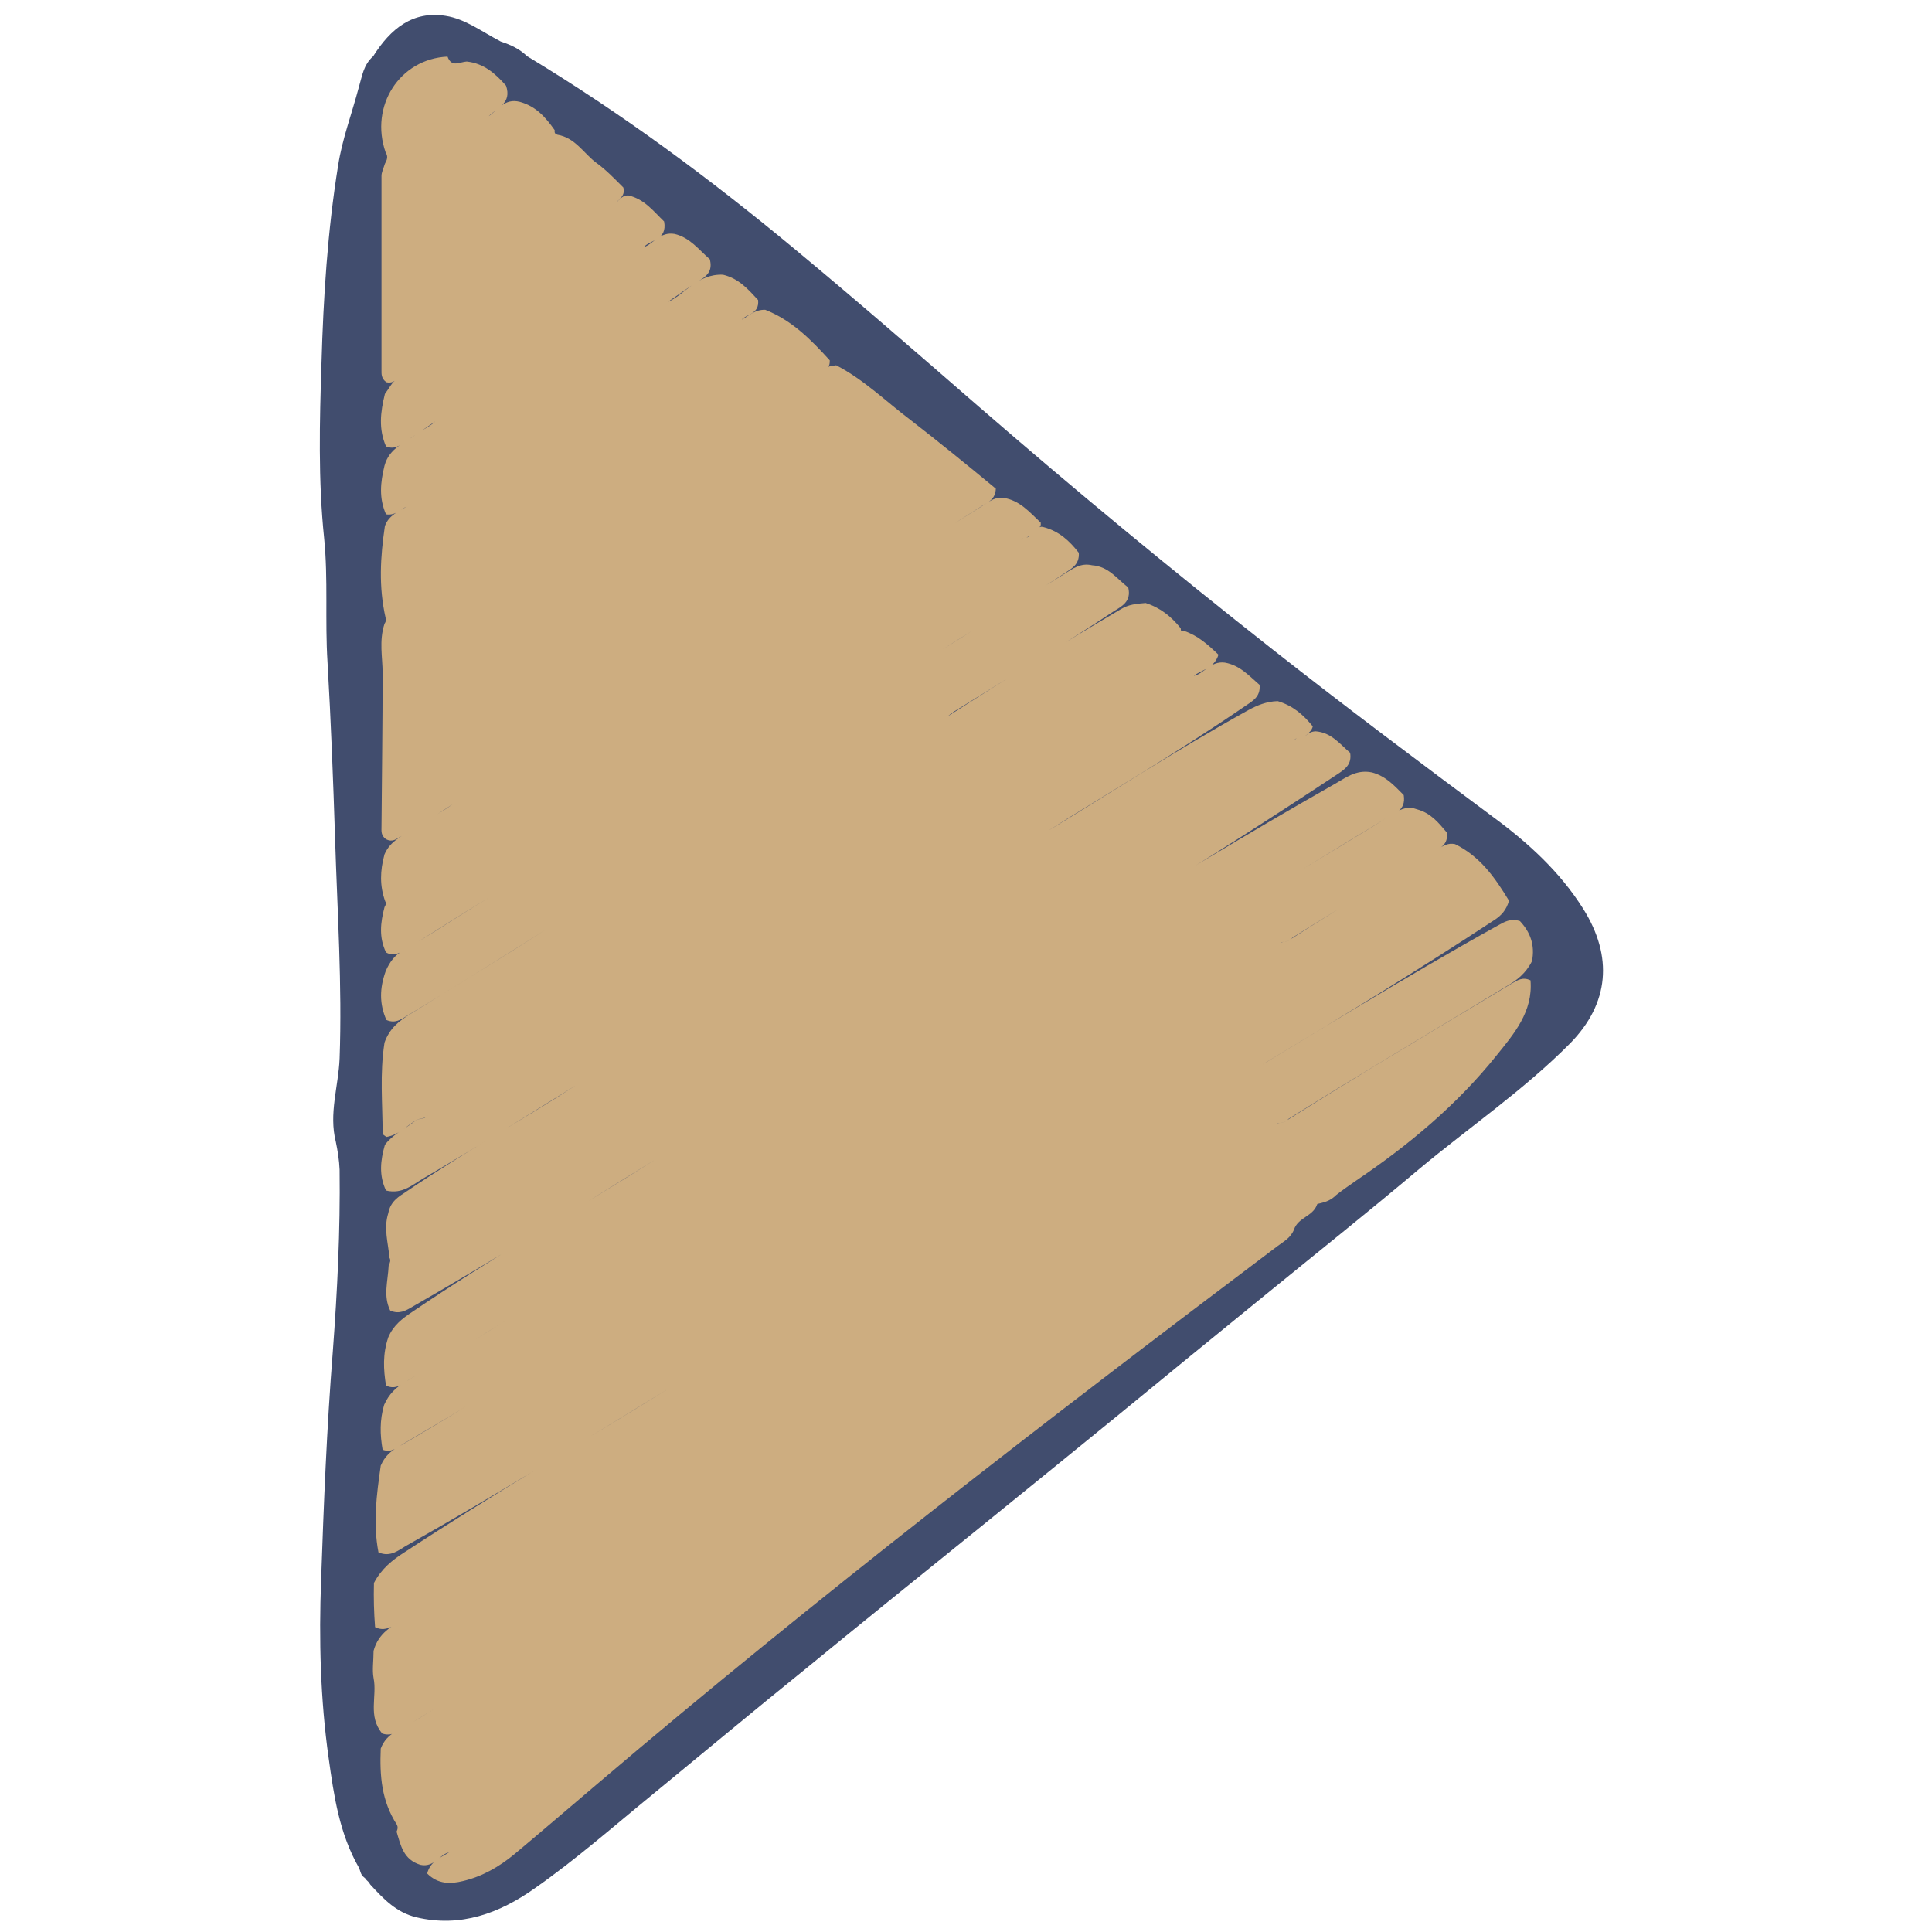
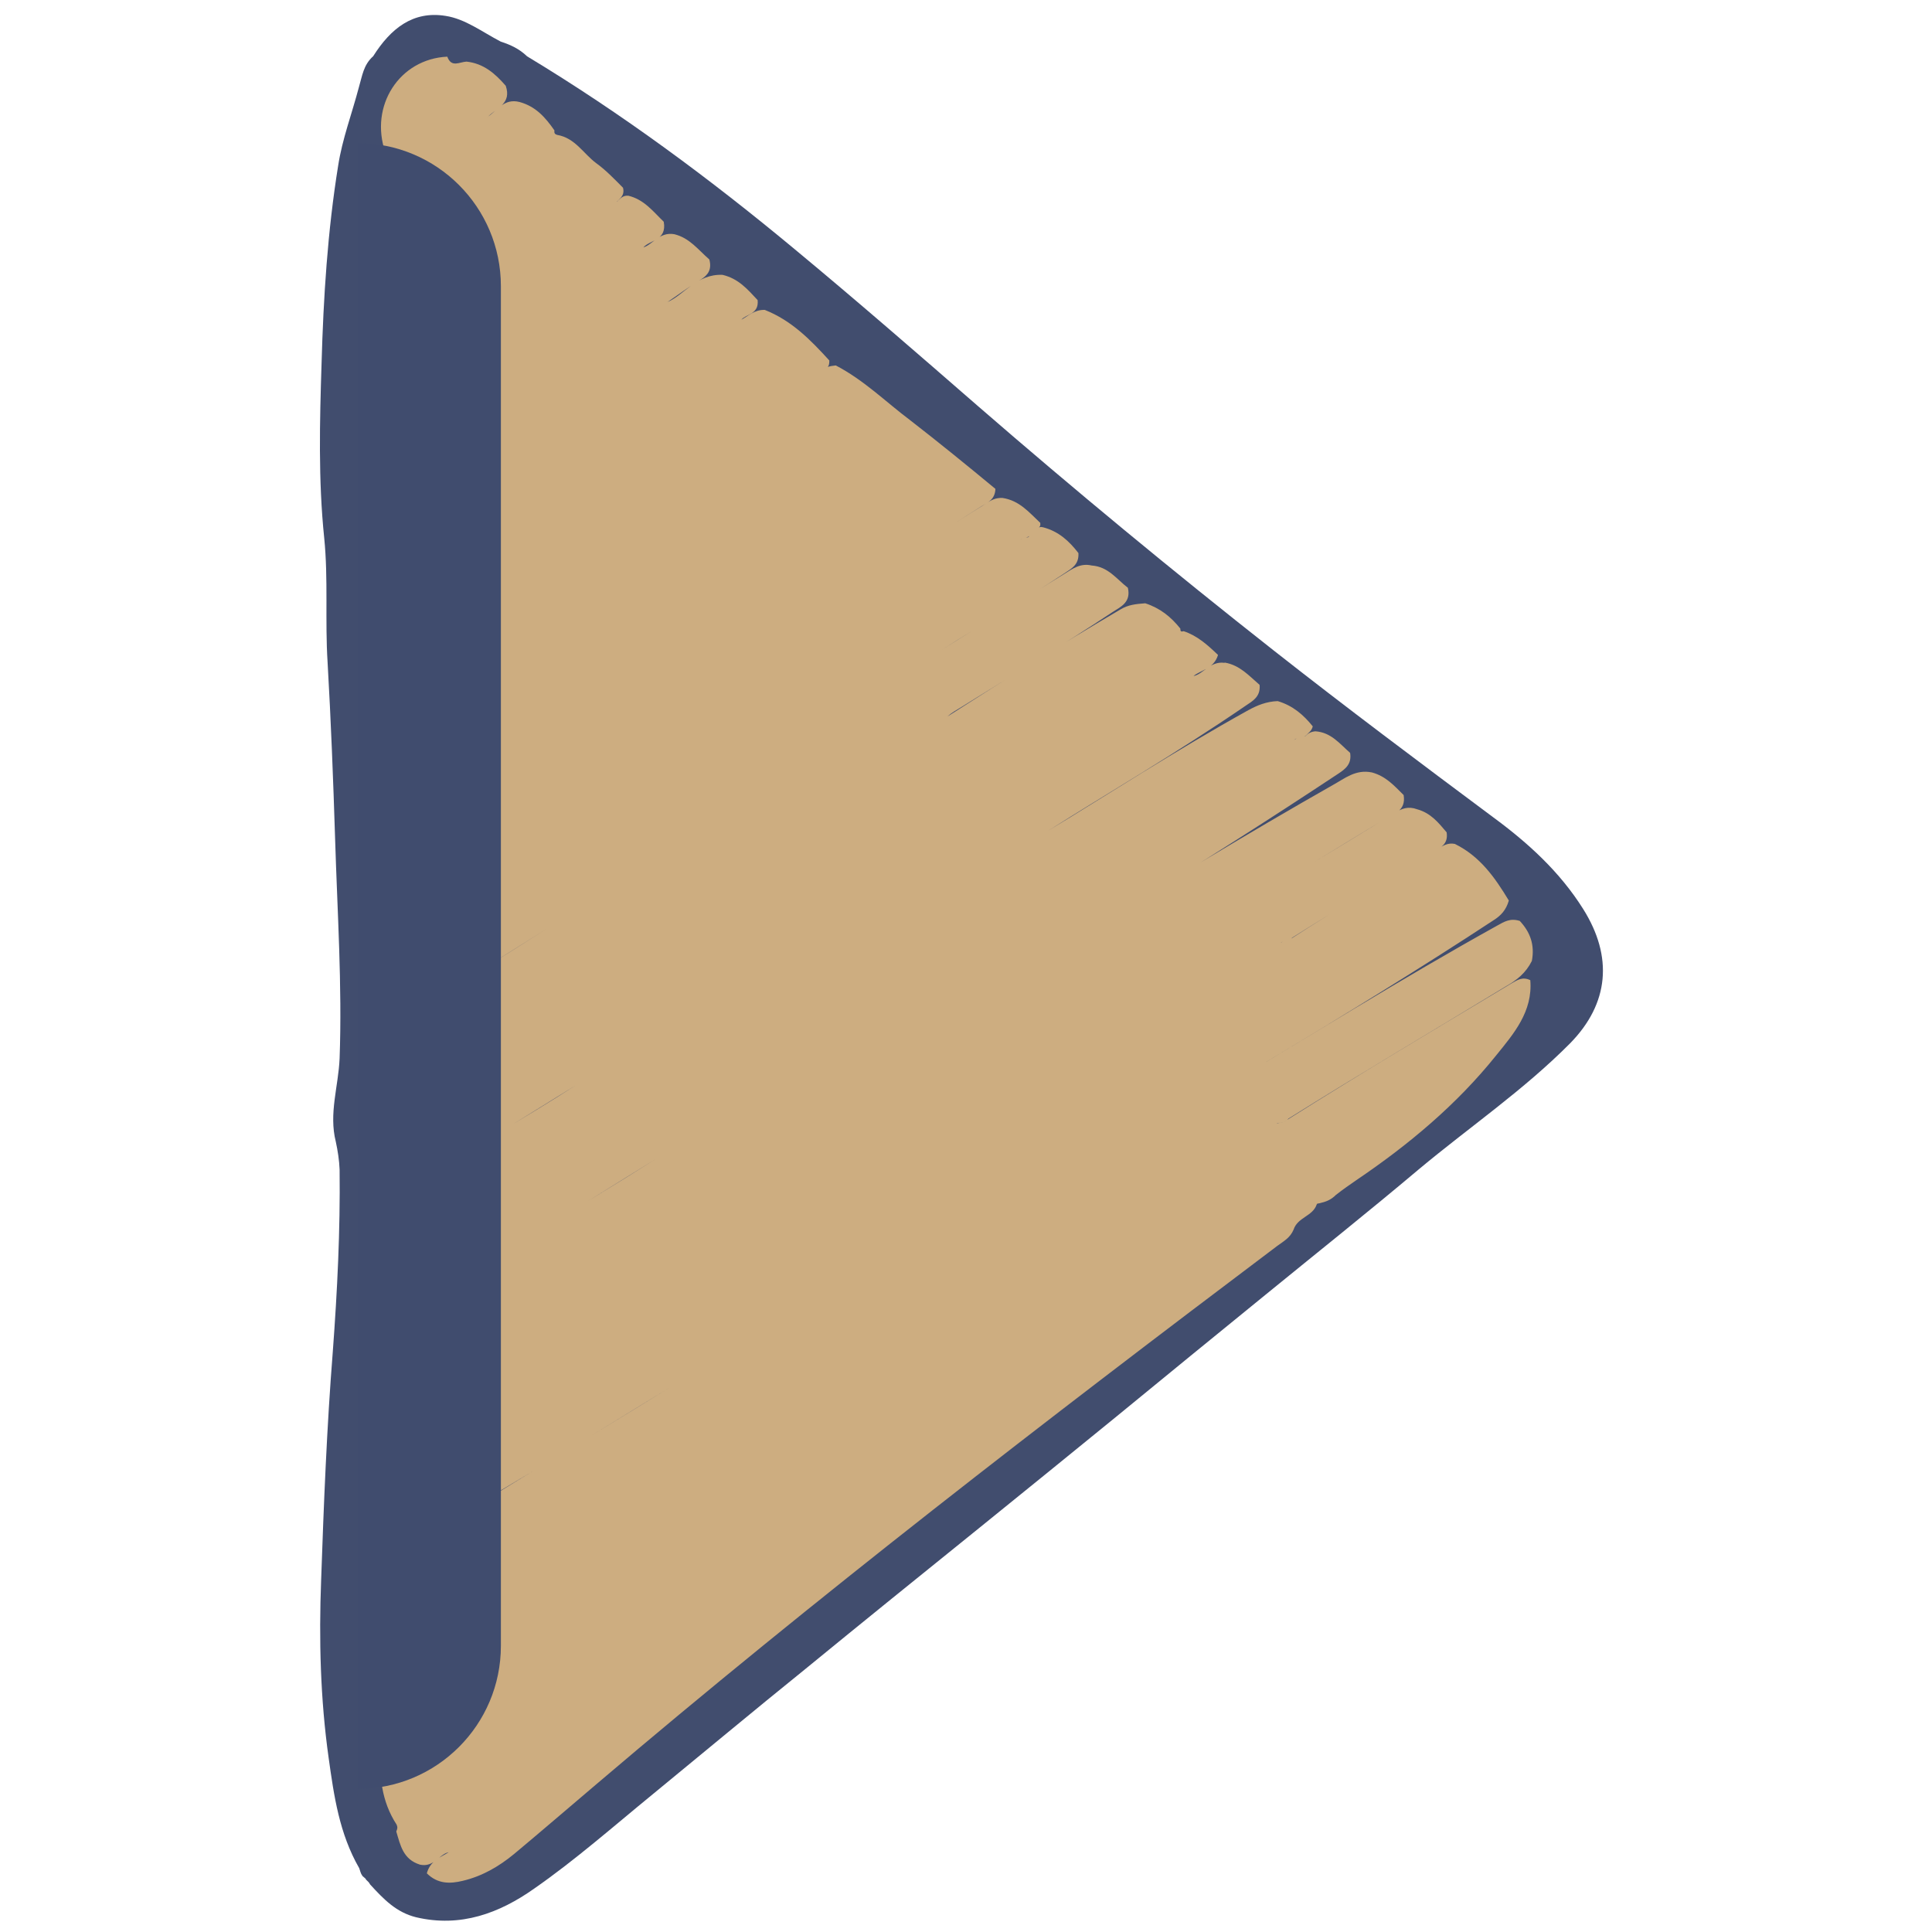
- <svg xmlns="http://www.w3.org/2000/svg" height="512" viewBox="0 0 512 512" width="512">
-   <path d="m98.9 14.9c4.6-7.3 10.5-12.1 19.2-10.7 5.2.8 9.6 4.2 14.6 6.8 2.7.9 4.9 1.9 7 3.9 25.2 15.2 48.5 32.5 70.9 51.1 16.4 13.6 32.5 27.6 48.6 41.6 25.6 22.2 51.6 43.7 78.3 64.7 19.2 15.1 38.7 29.7 58.3 44.3 9.1 6.7 17.6 14.4 23.8 24.3 7.9 12.6 6.9 25-3.5 35.6-12.3 12.4-26.7 22.2-40 33.3-13.4 11.3-27.1 22.2-40.7 33.3-13.3 10.8-26.6 21.7-39.9 32.6q-17.8 14.5-35.7 29c-15.6 12.6-31.1 25.1-46.6 37.8-13.5 10.9-26.8 22-40.2 33-10.4 8.5-20.5 17.4-31.4 25-9.2 6.5-19.5 10.4-31.3 7.6-5.3-1.3-8.6-4.8-12.2-8.7-.3-.6-.6-.8-1-1.2-.2-.2-.1-.2-.1-.2-.2-.2-.4-.4-.9-.8-.2-.2-.1-.2-.1-.2-.4-.4-.5-1.1-.8-1.9-5.3-9.2-6.7-19.2-8.1-29.2-2.2-15.6-2.6-31.4-2-47.2.7-20.2 1.5-40.4 3.1-60.5 1.2-16.1 2-32.1 1.8-48.2-.1-2.5-.5-5-1-7.4-1.9-7.5.7-14.7 1-22.1.7-19.4-.6-38.9-1.2-58.3-.5-15.6-1.1-31.2-2-46.7-.7-11 .2-22-.9-32.9-1.6-15.4-1.2-30.9-.7-46.3.5-17.5 1.6-35 4.4-52.4 1.1-7.1 3.6-13.6 5.5-20.8.9-3 1.2-5.9 3.8-8.2z" fill="#414d6e" />
-   <path d="m324.6 175.6c4 .7 6.4 3.5 9.2 5.9.3 3.2-1.9 4.3-3.8 5.6-18.2 12.5-37.3 23.6-52.3 33.1 15.2-9.2 33.8-21.3 53.1-32 2.4-1.3 4.8-2.3 7.8-2.4 4 1.2 6.8 3.6 9.3 6.7-.3 1.2-1 1.6-1.8 2.4-.9.8-1.8.5-2.8.9-.5.5-.9.8-1.2 1.1.3-.3.5-.5 1-.9.9-.7 1.8-.4 2.8-.9.8-.8 1.5-1.2 2.7-1.3 4.2.3 6.4 3.3 9.2 5.7.5 3-1.3 4.3-3.1 5.5-18 11.9-36.2 23.6-54.7 34.7q-6.9 4.2-13.8 8.5c22.1-13.8 44.4-27.3 67.1-40.2 3.1-1.7 6-4.2 10.3-3.3 3.7 1 5.9 3.5 8.4 6 .7 4.2-2.7 5-4.9 6.3-13 7.9-26.1 15.9-39.1 23.8-3.3 1.9-6.5 4-9.8 5.9 17.1-10.5 34.4-20.7 51.5-31.3 1.8-1.1 3.5-1.8 5.9-.9 3.6 1 5.6 3.5 7.8 6.1.5 3.3-1.8 4.1-3.6 5.2-12.3 7.4-24.8 14.8-37.3 22.7-.9 1-1.8 1-2.9 1.2-.7.4-1.1.8-1.4 1.1.3-.3.5-.5 1-.9 1.1-.5 2-.2 3-1.1 13-8.4 26-16 38.9-23.8 1.3-.8 2.6-1.7 4.5-1.3 6.7 3.3 10.6 8.9 14.3 15-.7 2.5-2.1 4-4 5.2-19.6 12.9-39.6 25.1-59.7 37.2-4.9 3-9.8 6.1-13.4 8.1 23.7-14.2 48.5-29.7 74.1-43.9 1.8-1 3.4-2 5.9-1.2 2.8 3 4 6.4 3.2 10.6-1.6 3.2-4 5.1-6.8 6.7-19.1 11.6-38.4 23-57.7 35.1-.9 1-1.8 1-2.9 1.2-.7.4-1.1.8-1.4 1.1.3-.3.5-.5 1-.9 1.1-.5 2-.2 3-1.1 19.8-12.5 39.7-24.3 59.5-36.2 1.4-.8 2.8-1.8 4.9-.8.7 8.3-4.4 14.2-9 19.9-10.5 13.1-23.2 23.7-37.1 33.1-1.7 1.2-3.5 2.4-5.4 3.9-1.3 1.3-2.6 1.8-4.3 2.2-.3.1-.6.1-.6.1s-.2.2-.2.3c-1.1 3.1-5 3.3-6.1 6.6-.9 2.2-2.7 3.1-4.3 4.3-61.3 46.2-122.1 93-180.6 142.8-7.2 6.1-14.4 12.3-21.7 18.4-4 3.3-8.5 5.9-13.6 7.1-3.3.8-6.6.9-9.5-2 .9-3.4 3.8-4.3 5.8-5.6-2.5.5-3.9 4.1-7.6 3.3-4.5-1.4-5.2-5.1-6.3-8.8.3-.7.4-1.1.1-1.8-4.1-6.3-4.6-13-4.3-20.2 1.6-4.3 5.5-5.1 8.5-7 9.6-6 19.4-11.8 26.9-16.3-8.3 5.2-19.1 11.3-29.6 18-1.5.9-3.1 2.1-5.4 1.3-3.9-4.6-1.3-9.9-2.3-14.7-.4-2.2 0-4.5 0-7.2 1.3-4.8 4.9-6.6 8.3-8.6 18.2-11 36.4-22 51.4-31-15.8 9.6-34.9 21-53.9 32.6-1.5.9-3.2 1.8-5.4.7-.3-3.9-.4-7.6-.3-11.7 2-3.8 4.9-6.1 8.2-8.2 23-15.1 46.8-29 70.2-43.5-23.1 14.1-46 28.4-69.6 41.7-2.2 1.2-4.3 3.3-7.6 1.9-1.5-7.8-.5-15.2.6-23 1.1-2.5 2.6-3.8 4.6-4.9 7.1-4.2 14.2-8.3 21.1-12.8-6.4 4.2-13 7.9-19.5 11.8-1.7 1-3.2 2.6-5.7 1.7-.7-4-.8-7.8.4-11.9 1.3-2.9 3.1-4.6 5.5-6 10.1-6.2 20.3-12.3 26.9-16.4-6.3 3.9-16.2 9.9-26.1 15.9-1.6 1-3.2 2.6-5.8 1.4-.7-4.3-.9-8.4.6-12.8 1.4-3.3 3.8-5 6.3-6.7 21-14.3 43.2-26.9 64.6-40.5-21.4 13.3-42.7 26.6-64.5 39.1-1.7 1-3.5 2.1-5.9 1-1.9-3.9-.6-7.7-.4-11.9.4-.9.6-1.4.2-2.1-.3-3.9-1.6-7.7-.3-11.8.6-3.2 2.8-4.4 4.9-5.8 15.5-10.5 31.9-19.7 44.7-28-11.3 7-25.5 15.9-40 24.4-3 1.7-5.8 4.5-10.2 3.4-1.9-4-1.5-7.9-.3-12.1 2.1-2.8 5-4 7.7-6.1.9-.9 1.8-.7 2.8-1 .7-.5 1-.8 1.3-1.1-.2.2-.5.5-1 .9-1 .5-1.9.2-2.9 1-2.5 1.6-4.4 3.7-7.5 4.2-.6-.4-1-.7-1-.9 0-7.9-.8-15.8.5-24.1 1.3-3.7 3.8-5.7 6.7-7.5 12.1-7.5 24.3-14.9 36.3-22.6-12.3 7.8-24.7 15.5-37.2 23.1-1.5.9-3 2-5.3 1-1.9-4.3-1.8-8.4-.2-12.9 1.1-2.6 2.5-4.3 4.6-5.5 7.8-4.4 15.1-9.5 22.8-14-7.4 4.3-14.6 9.2-22 13.6-1.5.8-3 2.2-5.3.9-1.9-4-1.5-7.8-.4-12 .4-.7.5-1.1.2-1.5-1.5-4.1-1.4-8.1-.2-12.5 1.6-3.7 4.9-4.9 7.6-6.7 3.5-2.3 7.2-4.2 10.5-6.6-4.5 3-9.1 5.9-13.8 8.6-1.2.6-2.1 1.6-3.9.7-1.4-1-1.2-2.2-1.2-3.3.1-13.6.3-27.1.3-40.7 0-4.2-1-8.5.5-13.1.3-.5.4-.6.3-1.5-1.9-8.4-1.4-16.2-.2-24.4 1.1-3 3.7-3.8 5.8-5.2-1.7.8-3 2.5-5.5 2.1-1.9-4.3-1.5-8.4-.4-12.9 1.3-4.8 5.5-6 8.5-8.4 1.6-1.2 3.5-1.9 4.9-3.3-2.7 1.9-5.5 3.7-8.1 5.5-1.4.9-2.7 2-4.9 1.1-2-4.6-1.5-9-.3-13.9 1.2-1.6 1.9-3.1 3-3.8-.5.4-1.2 1-2.6.7-1.4-1-1.3-2.2-1.3-3.3q0-25.7 0-51.4c0-.9.5-1.9.9-3.2.6-1.1.9-1.9.2-3-4.3-12.3 3.7-24.8 16.4-25.4 1.1 3 3.2 1.4 5.1 1.3 4.5.5 7.5 3.1 10.4 6.4 1.6 4.7-2.3 5.8-4.6 8.1-.2.1-.5.4-.3.2 2.7-1.7 4.4-5.1 8.6-4 4.3 1.2 6.8 4.1 9.2 7.5-.1.7.1 1 .7 1.2 4.8.8 7 5 10.4 7.5 2.5 1.8 4.7 4.1 7.1 6.5.4 1.6-.3 2.4-1.3 3.4-.2.1-.5.5-.3.3.9-.8 1.5-1.7 3-1.6 4.2 1 6.5 4.1 9.4 6.9.9 5-3.7 4.8-5.4 6.8 2.5-.8 4.3-4.2 8.2-3.5 4.1 1 6.3 4.1 9.3 6.7.7 2.6-.3 4.1-2.2 5.3-3.3 2-6.5 4.4-8.9 6 4.3-1.8 7.8-7.5 14.6-7.2 4.2 1 6.6 3.8 9.3 6.7.4 3.8-3.1 3.7-4.3 5.2 1.7-.9 3.4-2.7 6.2-2.6 7.1 2.8 12.1 7.9 17.1 13.4 0 .9-.1 1.3-.4 1.7.6-.2 1.2-.3 2.1-.4 7.5 3.9 13.3 9.7 19.7 14.5 7.6 5.9 15 11.9 22.6 18.2-.1 2.8-2 3.6-3.7 4.6-4.8 3-9.4 6.1-14.3 8.9 5.2-3 10.3-6.4 15.5-9.6 1.3-.9 2.5-1.6 4.4-1.5 4.5.7 7 3.8 10 6.6.1.8-.1 1.1-.8 1.6-.7.6-1.2 1.1-1.8 1.7-1 .8-2 .7-2.7 1.2.5-.3 1.1-.5 2.1-.7.9-.8 1.5-1.4 2.3-2.2.6-.5 1-.6 1.7-.4 4.1 1.1 6.8 3.6 9.3 6.8.2 3.2-2 4.2-3.9 5.5-10.6 7-21.6 13.3-32.2 20.1 10.7-6.8 21.6-13.3 32.4-20.1 2.1-1.3 4.2-2.9 7.2-2.2 4.4.3 6.6 3.6 9.6 5.9.9 3.8-1.8 5-4 6.4-13.1 8.7-26.7 16.8-40.1 25.2-1.3.8-2.6 1.5-3.7 2.5 15.2-9.7 30.4-19.3 45.9-28.4 2-1.2 4-1.4 6.5-1.6 4 1.3 6.8 3.6 9.3 6.7 0 .8.2.9.9.7 3.6 1.2 6.3 3.6 9.1 6.3-1.1 3.7-4.6 4-6.5 5.6 2.6-.5 4.4-4 8.2-3.5z" fill="#cdad80" />
+ <svg xmlns="http://www.w3.org/2000/svg" fill="none" height="27" viewBox="0 0 27 27" width="27">
+   <path d="m5.215.786c.243-.385.554-.638 1.012-.564.274.042.506.221.77.359.142.047.258.1.369.206 1.329.802 2.558 1.714 3.739 2.695.865.717 1.714 1.455 2.563 2.194 1.35 1.171 2.721 2.304 4.129 3.412 1.012.796 2.041 1.566 3.074 2.336.48.353.928.759 1.255 1.281.417.664.364 1.318-.185 1.877-.649.654-1.408 1.171-2.109 1.756-.707.596-1.429 1.171-2.146 1.756-.701.57-1.403 1.144-2.104 1.719-.626.51-1.253 1.02-1.883 1.529-.823.664-1.64 1.324-2.457 1.993-.712.575-1.413 1.16-2.12 1.74-.548.448-1.081.918-1.656 1.318-.485.343-1.028.548-1.651.401-.279-.069-.454-.253-.643-.459-.016-.032-.032-.042-.053-.063-.011-.011-.005-.011-.005-.011-.011-.011-.021-.021-.047-.042-.011-.011-.005-.011-.005-.011-.021-.021-.026-.058-.042-.1-.279-.485-.353-1.012-.427-1.54-.116-.823-.137-1.656-.105-2.489.037-1.065.079-2.131.163-3.191.063-.849.105-1.693.095-2.542-.005-.132-.026-.264-.053-.39-.1-.396.037-.775.053-1.165.037-1.023-.032-2.051-.063-3.074-.026-.823-.058-1.645-.105-2.463-.037-.58.011-1.16-.047-1.735-.084-.812-.063-1.629-.037-2.442.026-.923.084-1.846.232-2.763.058-.374.19-.717.29-1.097.047-.158.063-.311.2-.432z" fill="#414d6e" />
+   <path d="m17.118 9.26c.211.037.338.185.485.311.016.169-.1.227-.2.295-.96.659-1.967 1.244-2.758 1.746.802-.485 1.782-1.123 2.8-1.687.127-.069.253-.121.411-.127.211.063.359.19.49.353-.016.063-.053.084-.095.127-.047.042-.095.026-.148.048-.026.026-.048.042-.063.058.016-.016.026-.026.053-.048.048-.037.095-.021.148-.047.042-.042.079-.063.142-.069.222.016.338.174.485.301.026.158-.069.227-.163.29-.949.628-1.909 1.245-2.885 1.83-.243.148-.485.297-.728.448 1.165-.728 2.341-1.44 3.538-2.12.164-.09.316-.221.543-.174.195.053.311.185.443.316.037.222-.142.264-.258.332-.686.417-1.376.838-2.062 1.255-.174.1-.343.211-.517.311.902-.554 1.814-1.092 2.716-1.651.095-.058.184-.095.311-.048.19.053.295.185.411.322.026.174-.095.216-.19.274-.649.39-1.308.78-1.967 1.197-.048.053-.095.053-.153.063-.037.021-.058.042-.074.058.016-.016.026-.026.053-.048.058-.026.105-.011.158-.058.685-.443 1.371-.844 2.051-1.255.069-.042.137-.09.237-.069.353.174.559.469.754.791-.037.132-.111.211-.211.274-1.034.68-2.088 1.324-3.148 1.962-.258.158-.517.322-.707.427 1.25-.749 2.558-1.566 3.908-2.315.095-.053.179-.105.311-.063.148.158.211.338.169.559-.084.169-.211.269-.359.353-1.007.612-2.025 1.213-3.043 1.851-.048.053-.095.053-.153.063-.037.021-.058.042-.074.058.016-.016.026-.026.053-.047.058-.026.105-.011.158-.058 1.044-.659 2.094-1.282 3.138-1.909.074-.042.148-.095.258-.042.037.438-.232.749-.475 1.049-.554.691-1.223 1.25-1.956 1.746-.09.063-.185.127-.285.206-.069.069-.137.095-.227.116-.016.005-.032.005-.032.005s-.011.011-.011.016c-.058.164-.264.174-.322.348-.048.116-.142.164-.227.227-3.233 2.436-6.439 4.904-9.524 7.53-.38.322-.759.649-1.144.97-.211.174-.448.311-.717.374-.174.042-.348.047-.501-.105.047-.179.2-.227.306-.295-.132.026-.206.216-.401.174-.237-.074-.274-.269-.332-.464.016-.037.021-.058.005-.095-.216-.332-.243-.685-.227-1.065.084-.227.29-.269.448-.369.506-.316 1.023-.622 1.419-.86-.438.274-1.007.596-1.561.949-.079.048-.163.111-.285.069-.206-.243-.069-.522-.121-.775-.021-.116 0-.237 0-.38.069-.253.258-.348.438-.454.96-.58 1.92-1.16 2.711-1.635-.833.506-1.84 1.107-2.842 1.719-.079.048-.169.095-.285.037-.016-.206-.021-.401-.016-.617.105-.2.258-.322.432-.432 1.213-.796 2.468-1.529 3.702-2.294-1.218.744-2.426 1.498-3.67 2.199-.116.063-.227.174-.401.1-.079-.411-.026-.801.032-1.213.058-.132.137-.2.243-.258.374-.222.749-.438 1.113-.675-.338.222-.686.417-1.028.622-.09.053-.169.137-.301.09-.037-.211-.042-.411.021-.627.069-.153.163-.243.29-.316.533-.327 1.071-.649 1.419-.865-.332.206-.854.522-1.376.838-.084.053-.169.137-.306.074-.037-.227-.047-.443.032-.675.074-.174.2-.264.332-.353 1.107-.754 2.278-1.419 3.407-2.136-1.129.701-2.252 1.403-3.401 2.062-.09.053-.185.111-.311.053-.1-.206-.032-.406-.021-.627.021-.048.032-.074.011-.111-.016-.206-.084-.406-.016-.622.032-.169.148-.232.258-.306.817-.554 1.682-1.039 2.357-1.476-.596.369-1.345.839-2.109 1.287-.158.09-.306.237-.538.179-.1-.211-.079-.417-.016-.638.111-.148.264-.211.406-.322.047-.047.095-.037.148-.053.037-.026.053-.042.069-.058-.011.011-.026.026-.053.047-.053.026-.1.011-.153.053-.132.084-.232.195-.396.222-.032-.021-.053-.037-.053-.048 0-.417-.042-.833.026-1.271.069-.195.2-.301.353-.396.638-.396 1.281-.786 1.914-1.192-.649.411-1.303.817-1.962 1.218-.079.047-.158.105-.279.053-.1-.227-.095-.443-.011-.68.058-.137.132-.227.243-.29.411-.232.796-.501 1.202-.738-.39.227-.77.485-1.16.717-.079.042-.158.116-.279.048-.1-.211-.079-.411-.021-.633.021-.037.026-.058.011-.079-.079-.216-.074-.427-.011-.659.084-.195.258-.258.401-.353.185-.121.38-.221.554-.348-.237.158-.48.311-.728.454-.063.032-.111.084-.206.037-.074-.053-.063-.116-.063-.174.005-.717.016-1.429.016-2.146 0-.221-.053-.448.026-.691.016-.026.021-.032.016-.079-.1-.443-.074-.854-.011-1.287.058-.158.195-.2.306-.274-.09.042-.158.132-.29.111-.1-.227-.079-.443-.021-.68.069-.253.29-.316.448-.443.084-.063.185-.1.258-.174-.142.1-.29.195-.427.29-.074.047-.142.105-.258.058-.105-.243-.079-.475-.016-.733.063-.084.1-.163.158-.2-.026.021-.063.053-.137.037-.074-.053-.069-.116-.069-.174 0-.904 0-1.807 0-2.711 0-.047.026-.1.047-.169.032-.058.047-.1.011-.158-.227-.649.195-1.308.865-1.339.058.158.169.074.269.069.237.026.396.163.548.338.084.248-.121.306-.243.427-.011.005-.026.021-.016.011.142-.09.232-.269.454-.211.227.063.359.216.485.396-.005.037.005.053.037.063.253.042.369.264.548.396.132.095.248.216.374.343.021.084-.016.127-.069.179-.011.005-.026.026-.016.016.047-.042.079-.09.158-.084.221.053.343.216.496.364.047.264-.195.253-.285.359.132-.042.227-.221.432-.185.216.053.332.216.49.353.037.137-.016.216-.116.279-.174.105-.343.232-.469.316.227-.095.411-.396.77-.38.222.053.348.2.49.353.021.2-.164.195-.227.274.09-.047.179-.142.327-.137.374.148.638.417.902.707 0 .047-.005.069-.021.09.032-.011.063-.016.111-.021.396.206.701.512 1.039.765.401.311.791.628 1.192.96-.005.148-.105.19-.195.243-.253.158-.496.322-.754.469.274-.158.543-.338.817-.506.069-.047.132-.084.232-.079.237.037.369.2.527.348.005.042-.005.058-.042.084-.037.032-.063.058-.095.09-.053.042-.105.037-.142.063.026-.016.058-.026.111-.037.047-.042.079-.074.121-.116.032-.026.053-.032.09-.021.216.058.359.19.49.359.011.169-.105.221-.206.29-.559.369-1.139.701-1.698 1.06.564-.359 1.139-.701 1.709-1.06.111-.069.222-.153.38-.116.232.016.348.19.506.311.047.2-.095.264-.211.338-.691.459-1.408.886-2.115 1.329-.069.042-.137.079-.195.132.801-.512 1.603-1.018 2.421-1.498.105-.063.211-.074.343-.084.211.069.359.19.49.353 0 .042.011.047.047.037.19.063.332.19.48.332-.058.195-.243.211-.343.295.137-.026.232-.211.432-.185z" fill="#cdad80" />
+   <path d="m5 2c1.105 0 2 .895 2 2v19c0 1.105-.895 2-2 2z" fill="#404c6e" />
</svg>
